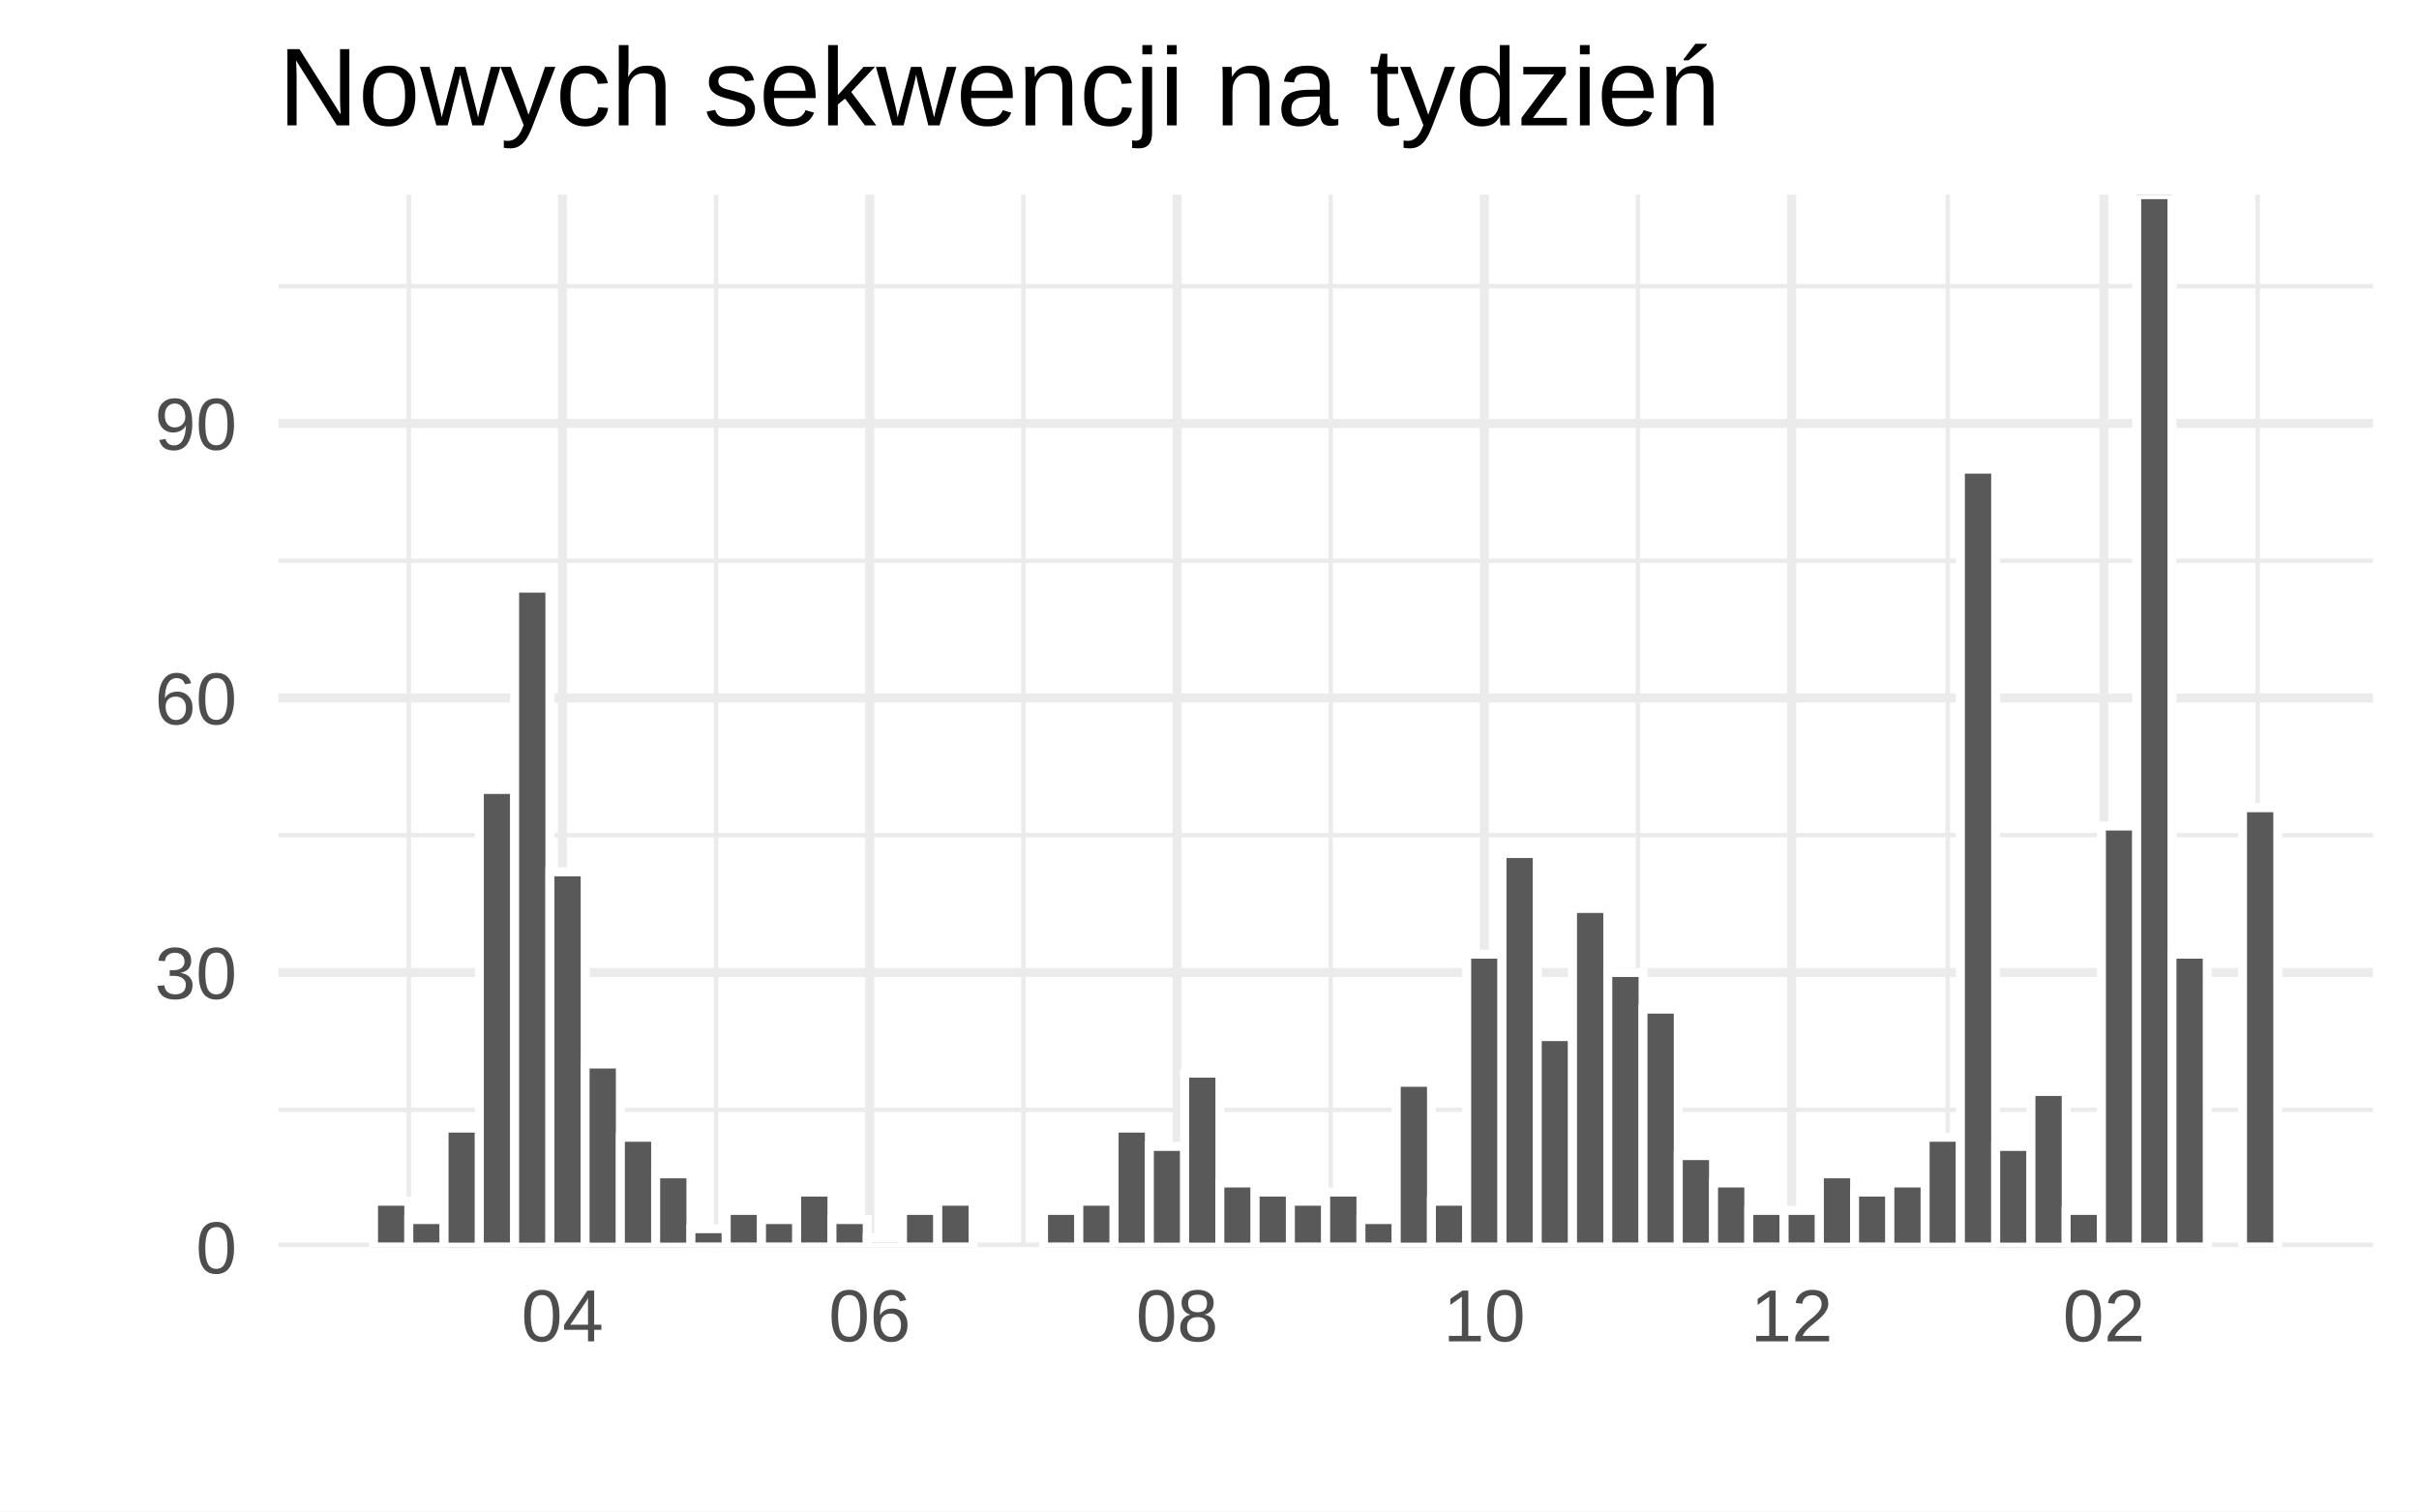
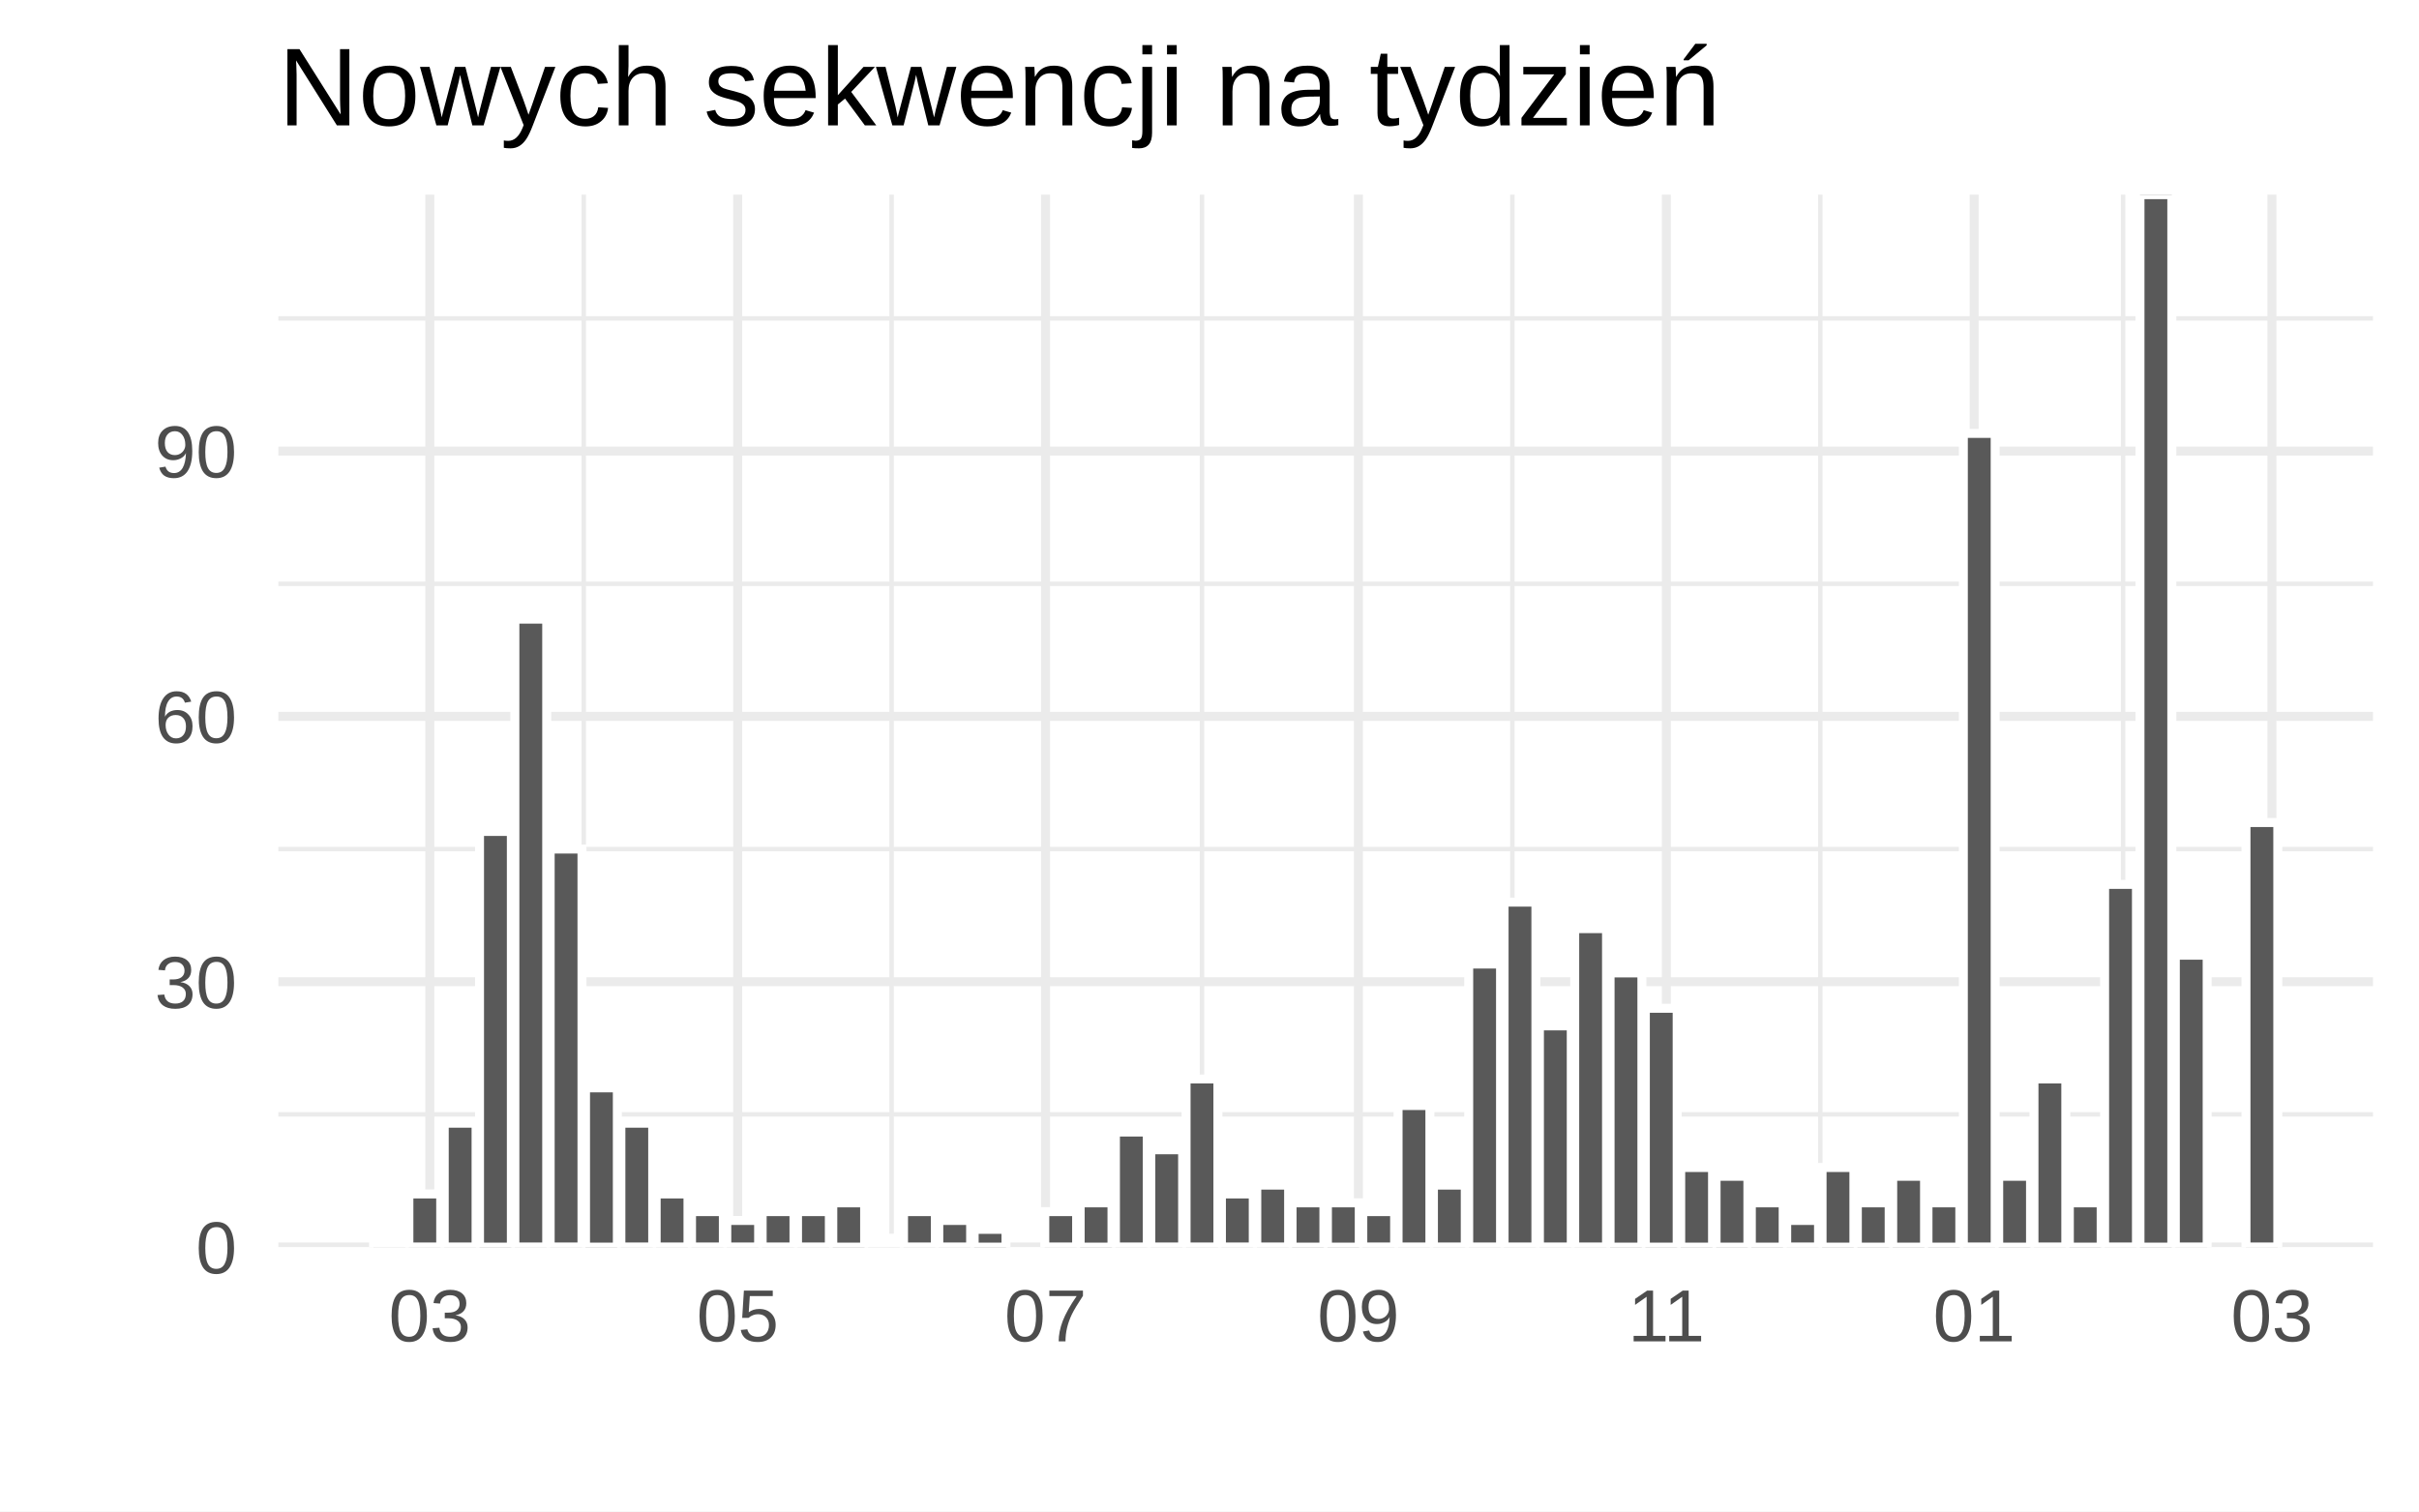
<svg xmlns="http://www.w3.org/2000/svg" class="svglite" width="288.00pt" height="180.00pt" viewBox="0 0 288.00 180.00">
  <defs>
    <style type="text/css">
    .svglite line, .svglite polyline, .svglite polygon, .svglite path, .svglite rect, .svglite circle {
      fill: none;
      stroke: #000000;
      stroke-linecap: round;
      stroke-linejoin: round;
      stroke-miterlimit: 10.00;
    }
  </style>
  </defs>
  <rect width="100%" height="100%" style="stroke: none; fill: #FFFFFF;" />
  <defs>
    <clipPath id="cpMC4wMHwyODguMDB8MC4wMHwxODAuMDA=">
      <rect x="0.00" y="0.00" width="288.00" height="180.00" />
    </clipPath>
  </defs>
  <g clip-path="url(#cpMC4wMHwyODguMDB8MC4wMHwxODAuMDA=)">
</g>
  <defs>
    <clipPath id="cpMzMuMTR8MjgyLjUyfDIzLjE4fDE0OC41MA==">
      <rect x="33.14" y="23.18" width="249.38" height="125.33" />
    </clipPath>
  </defs>
  <g clip-path="url(#cpMzMuMTR8MjgyLjUyfDIzLjE4fDE0OC41MA==)">
-     <polyline points="33.14,132.16 282.52,132.16 " style="stroke-width: 0.53; stroke: #EBEBEB; stroke-linecap: butt;" />
-     <polyline points="33.14,99.46 282.52,99.46 " style="stroke-width: 0.53; stroke: #EBEBEB; stroke-linecap: butt;" />
-     <polyline points="33.14,66.77 282.52,66.77 " style="stroke-width: 0.53; stroke: #EBEBEB; stroke-linecap: butt;" />
-     <polyline points="33.14,34.08 282.52,34.08 " style="stroke-width: 0.53; stroke: #EBEBEB; stroke-linecap: butt;" />
-     <polyline points="48.67,148.50 48.67,23.18 " style="stroke-width: 0.53; stroke: #EBEBEB; stroke-linecap: butt;" />
-     <polyline points="85.26,148.50 85.26,23.18 " style="stroke-width: 0.53; stroke: #EBEBEB; stroke-linecap: butt;" />
-     <polyline points="121.84,148.50 121.84,23.18 " style="stroke-width: 0.53; stroke: #EBEBEB; stroke-linecap: butt;" />
-     <polyline points="158.43,148.50 158.43,23.18 " style="stroke-width: 0.53; stroke: #EBEBEB; stroke-linecap: butt;" />
-     <polyline points="195.01,148.50 195.01,23.18 " style="stroke-width: 0.53; stroke: #EBEBEB; stroke-linecap: butt;" />
-     <polyline points="231.90,148.50 231.90,23.18 " style="stroke-width: 0.53; stroke: #EBEBEB; stroke-linecap: butt;" />
-     <polyline points="268.79,148.50 268.79,23.18 " style="stroke-width: 0.53; stroke: #EBEBEB; stroke-linecap: butt;" />
+     <polyline points="33.14,132.71 282.52,132.71 " style="stroke-width: 0.53; stroke: #EBEBEB; stroke-linecap: butt;" />
+     <polyline points="33.14,101.11 282.52,101.11 " style="stroke-width: 0.53; stroke: #EBEBEB; stroke-linecap: butt;" />
+     <polyline points="33.14,69.52 282.52,69.52 " style="stroke-width: 0.53; stroke: #EBEBEB; stroke-linecap: butt;" />
+     <polyline points="33.14,37.92 282.52,37.92 " style="stroke-width: 0.53; stroke: #EBEBEB; stroke-linecap: butt;" />
+     <polyline points="69.50,148.50 69.50,23.18 " style="stroke-width: 0.53; stroke: #EBEBEB; stroke-linecap: butt;" />
+     <polyline points="106.15,148.50 106.15,23.18 " style="stroke-width: 0.53; stroke: #EBEBEB; stroke-linecap: butt;" />
+     <polyline points="143.11,148.50 143.11,23.18 " style="stroke-width: 0.53; stroke: #EBEBEB; stroke-linecap: butt;" />
+     <polyline points="180.06,148.50 180.06,23.18 " style="stroke-width: 0.53; stroke: #EBEBEB; stroke-linecap: butt;" />
+     <polyline points="216.72,148.50 216.72,23.18 " style="stroke-width: 0.53; stroke: #EBEBEB; stroke-linecap: butt;" />
+     <polyline points="252.77,148.50 252.77,23.18 " style="stroke-width: 0.53; stroke: #EBEBEB; stroke-linecap: butt;" />
    <polyline points="33.14,148.50 282.52,148.50 " style="stroke-width: 1.07; stroke: #EBEBEB; stroke-linecap: butt;" />
-     <polyline points="33.14,115.81 282.52,115.81 " style="stroke-width: 1.07; stroke: #EBEBEB; stroke-linecap: butt;" />
-     <polyline points="33.14,83.12 282.52,83.12 " style="stroke-width: 1.07; stroke: #EBEBEB; stroke-linecap: butt;" />
-     <polyline points="33.14,50.42 282.52,50.42 " style="stroke-width: 1.07; stroke: #EBEBEB; stroke-linecap: butt;" />
-     <polyline points="66.96,148.50 66.96,23.18 " style="stroke-width: 1.07; stroke: #EBEBEB; stroke-linecap: butt;" />
-     <polyline points="103.55,148.50 103.55,23.18 " style="stroke-width: 1.07; stroke: #EBEBEB; stroke-linecap: butt;" />
-     <polyline points="140.14,148.50 140.14,23.18 " style="stroke-width: 1.07; stroke: #EBEBEB; stroke-linecap: butt;" />
-     <polyline points="176.72,148.50 176.72,23.18 " style="stroke-width: 1.07; stroke: #EBEBEB; stroke-linecap: butt;" />
-     <polyline points="213.31,148.50 213.31,23.18 " style="stroke-width: 1.07; stroke: #EBEBEB; stroke-linecap: butt;" />
-     <polyline points="250.49,148.50 250.49,23.18 " style="stroke-width: 1.07; stroke: #EBEBEB; stroke-linecap: butt;" />
-     <rect x="44.47" y="143.05" width="4.20" height="5.45" style="stroke-width: 1.07; stroke: #FFFFFF; stroke-linecap: square; stroke-linejoin: miter; fill: #595959;" />
-     <rect x="48.67" y="145.23" width="4.20" height="3.27" style="stroke-width: 1.07; stroke: #FFFFFF; stroke-linecap: square; stroke-linejoin: miter; fill: #595959;" />
-     <rect x="52.87" y="134.34" width="4.20" height="14.17" style="stroke-width: 1.07; stroke: #FFFFFF; stroke-linecap: square; stroke-linejoin: miter; fill: #595959;" />
-     <rect x="57.07" y="94.01" width="4.20" height="54.49" style="stroke-width: 1.07; stroke: #FFFFFF; stroke-linecap: square; stroke-linejoin: miter; fill: #595959;" />
-     <rect x="61.27" y="70.04" width="4.20" height="78.47" style="stroke-width: 1.07; stroke: #FFFFFF; stroke-linecap: square; stroke-linejoin: miter; fill: #595959;" />
-     <rect x="65.47" y="103.82" width="4.20" height="44.68" style="stroke-width: 1.07; stroke: #FFFFFF; stroke-linecap: square; stroke-linejoin: miter; fill: #595959;" />
-     <rect x="69.66" y="126.71" width="4.20" height="21.80" style="stroke-width: 1.07; stroke: #FFFFFF; stroke-linecap: square; stroke-linejoin: miter; fill: #595959;" />
-     <rect x="73.86" y="135.43" width="4.20" height="13.08" style="stroke-width: 1.07; stroke: #FFFFFF; stroke-linecap: square; stroke-linejoin: miter; fill: #595959;" />
-     <rect x="78.06" y="139.79" width="4.20" height="8.72" style="stroke-width: 1.07; stroke: #FFFFFF; stroke-linecap: square; stroke-linejoin: miter; fill: #595959;" />
-     <rect x="82.26" y="146.32" width="4.20" height="2.18" style="stroke-width: 1.07; stroke: #FFFFFF; stroke-linecap: square; stroke-linejoin: miter; fill: #595959;" />
-     <rect x="86.46" y="144.14" width="4.20" height="4.36" style="stroke-width: 1.07; stroke: #FFFFFF; stroke-linecap: square; stroke-linejoin: miter; fill: #595959;" />
-     <rect x="90.66" y="145.23" width="4.20" height="3.27" style="stroke-width: 1.07; stroke: #FFFFFF; stroke-linecap: square; stroke-linejoin: miter; fill: #595959;" />
-     <rect x="94.85" y="141.96" width="4.20" height="6.54" style="stroke-width: 1.07; stroke: #FFFFFF; stroke-linecap: square; stroke-linejoin: miter; fill: #595959;" />
-     <rect x="99.05" y="145.23" width="4.20" height="3.27" style="stroke-width: 1.07; stroke: #FFFFFF; stroke-linecap: square; stroke-linejoin: miter; fill: #595959;" />
-     <rect x="103.25" y="147.41" width="4.20" height="1.09" style="stroke-width: 1.07; stroke: #FFFFFF; stroke-linecap: square; stroke-linejoin: miter; fill: #595959;" />
-     <rect x="107.45" y="144.14" width="4.20" height="4.36" style="stroke-width: 1.07; stroke: #FFFFFF; stroke-linecap: square; stroke-linejoin: miter; fill: #595959;" />
-     <rect x="111.65" y="143.05" width="4.20" height="5.45" style="stroke-width: 1.07; stroke: #FFFFFF; stroke-linecap: square; stroke-linejoin: miter; fill: #595959;" />
-     <rect x="115.85" y="148.50" width="4.20" height="0.00" style="stroke-width: 1.07; stroke: #FFFFFF; stroke-linecap: square; stroke-linejoin: miter; fill: #595959;" />
-     <rect x="120.04" y="148.50" width="4.20" height="0.00" style="stroke-width: 1.07; stroke: #FFFFFF; stroke-linecap: square; stroke-linejoin: miter; fill: #595959;" />
-     <rect x="124.24" y="144.14" width="4.20" height="4.36" style="stroke-width: 1.07; stroke: #FFFFFF; stroke-linecap: square; stroke-linejoin: miter; fill: #595959;" />
-     <rect x="128.44" y="143.05" width="4.20" height="5.45" style="stroke-width: 1.07; stroke: #FFFFFF; stroke-linecap: square; stroke-linejoin: miter; fill: #595959;" />
-     <rect x="132.64" y="134.34" width="4.20" height="14.17" style="stroke-width: 1.07; stroke: #FFFFFF; stroke-linecap: square; stroke-linejoin: miter; fill: #595959;" />
-     <rect x="136.84" y="136.52" width="4.20" height="11.99" style="stroke-width: 1.07; stroke: #FFFFFF; stroke-linecap: square; stroke-linejoin: miter; fill: #595959;" />
-     <rect x="141.04" y="127.80" width="4.20" height="20.71" style="stroke-width: 1.07; stroke: #FFFFFF; stroke-linecap: square; stroke-linejoin: miter; fill: #595959;" />
-     <rect x="145.23" y="140.88" width="4.20" height="7.63" style="stroke-width: 1.07; stroke: #FFFFFF; stroke-linecap: square; stroke-linejoin: miter; fill: #595959;" />
-     <rect x="149.43" y="141.96" width="4.20" height="6.54" style="stroke-width: 1.07; stroke: #FFFFFF; stroke-linecap: square; stroke-linejoin: miter; fill: #595959;" />
-     <rect x="153.63" y="143.05" width="4.20" height="5.45" style="stroke-width: 1.07; stroke: #FFFFFF; stroke-linecap: square; stroke-linejoin: miter; fill: #595959;" />
-     <rect x="157.83" y="141.96" width="4.20" height="6.54" style="stroke-width: 1.07; stroke: #FFFFFF; stroke-linecap: square; stroke-linejoin: miter; fill: #595959;" />
-     <rect x="162.03" y="145.23" width="4.20" height="3.27" style="stroke-width: 1.07; stroke: #FFFFFF; stroke-linecap: square; stroke-linejoin: miter; fill: #595959;" />
-     <rect x="166.23" y="128.89" width="4.20" height="19.62" style="stroke-width: 1.07; stroke: #FFFFFF; stroke-linecap: square; stroke-linejoin: miter; fill: #595959;" />
-     <rect x="170.42" y="143.05" width="4.20" height="5.45" style="stroke-width: 1.07; stroke: #FFFFFF; stroke-linecap: square; stroke-linejoin: miter; fill: #595959;" />
-     <rect x="174.62" y="113.63" width="4.20" height="34.87" style="stroke-width: 1.07; stroke: #FFFFFF; stroke-linecap: square; stroke-linejoin: miter; fill: #595959;" />
-     <rect x="178.82" y="101.64" width="4.20" height="46.86" style="stroke-width: 1.07; stroke: #FFFFFF; stroke-linecap: square; stroke-linejoin: miter; fill: #595959;" />
-     <rect x="183.02" y="123.44" width="4.20" height="25.07" style="stroke-width: 1.07; stroke: #FFFFFF; stroke-linecap: square; stroke-linejoin: miter; fill: #595959;" />
-     <rect x="187.22" y="108.18" width="4.20" height="40.32" style="stroke-width: 1.07; stroke: #FFFFFF; stroke-linecap: square; stroke-linejoin: miter; fill: #595959;" />
-     <rect x="191.42" y="115.81" width="4.20" height="32.69" style="stroke-width: 1.07; stroke: #FFFFFF; stroke-linecap: square; stroke-linejoin: miter; fill: #595959;" />
-     <rect x="195.61" y="120.17" width="4.20" height="28.33" style="stroke-width: 1.07; stroke: #FFFFFF; stroke-linecap: square; stroke-linejoin: miter; fill: #595959;" />
-     <rect x="199.81" y="137.61" width="4.20" height="10.90" style="stroke-width: 1.07; stroke: #FFFFFF; stroke-linecap: square; stroke-linejoin: miter; fill: #595959;" />
-     <rect x="204.01" y="140.88" width="4.20" height="7.63" style="stroke-width: 1.07; stroke: #FFFFFF; stroke-linecap: square; stroke-linejoin: miter; fill: #595959;" />
-     <rect x="208.21" y="144.14" width="4.20" height="4.36" style="stroke-width: 1.07; stroke: #FFFFFF; stroke-linecap: square; stroke-linejoin: miter; fill: #595959;" />
-     <rect x="212.41" y="144.14" width="4.20" height="4.36" style="stroke-width: 1.07; stroke: #FFFFFF; stroke-linecap: square; stroke-linejoin: miter; fill: #595959;" />
-     <rect x="216.61" y="139.79" width="4.20" height="8.72" style="stroke-width: 1.07; stroke: #FFFFFF; stroke-linecap: square; stroke-linejoin: miter; fill: #595959;" />
-     <rect x="220.80" y="141.96" width="4.20" height="6.54" style="stroke-width: 1.07; stroke: #FFFFFF; stroke-linecap: square; stroke-linejoin: miter; fill: #595959;" />
-     <rect x="225.00" y="140.88" width="4.20" height="7.63" style="stroke-width: 1.07; stroke: #FFFFFF; stroke-linecap: square; stroke-linejoin: miter; fill: #595959;" />
-     <rect x="229.20" y="135.43" width="4.20" height="13.08" style="stroke-width: 1.07; stroke: #FFFFFF; stroke-linecap: square; stroke-linejoin: miter; fill: #595959;" />
-     <rect x="233.40" y="55.87" width="4.20" height="92.63" style="stroke-width: 1.07; stroke: #FFFFFF; stroke-linecap: square; stroke-linejoin: miter; fill: #595959;" />
-     <rect x="237.60" y="136.52" width="4.20" height="11.99" style="stroke-width: 1.07; stroke: #FFFFFF; stroke-linecap: square; stroke-linejoin: miter; fill: #595959;" />
-     <rect x="241.80" y="129.98" width="4.20" height="18.53" style="stroke-width: 1.07; stroke: #FFFFFF; stroke-linecap: square; stroke-linejoin: miter; fill: #595959;" />
-     <rect x="245.99" y="144.14" width="4.20" height="4.36" style="stroke-width: 1.07; stroke: #FFFFFF; stroke-linecap: square; stroke-linejoin: miter; fill: #595959;" />
-     <rect x="250.19" y="98.37" width="4.20" height="50.13" style="stroke-width: 1.07; stroke: #FFFFFF; stroke-linecap: square; stroke-linejoin: miter; fill: #595959;" />
-     <rect x="254.39" y="23.18" width="4.20" height="125.33" style="stroke-width: 1.07; stroke: #FFFFFF; stroke-linecap: square; stroke-linejoin: miter; fill: #595959;" />
-     <rect x="258.59" y="113.63" width="4.20" height="34.87" style="stroke-width: 1.07; stroke: #FFFFFF; stroke-linecap: square; stroke-linejoin: miter; fill: #595959;" />
-     <rect x="262.79" y="148.50" width="4.20" height="0.00" style="stroke-width: 1.07; stroke: #FFFFFF; stroke-linecap: square; stroke-linejoin: miter; fill: #595959;" />
-     <rect x="266.99" y="96.19" width="4.20" height="52.31" style="stroke-width: 1.07; stroke: #FFFFFF; stroke-linecap: square; stroke-linejoin: miter; fill: #595959;" />
+     <polyline points="33.14,116.91 282.52,116.91 " style="stroke-width: 1.07; stroke: #EBEBEB; stroke-linecap: butt;" />
+     <polyline points="33.14,85.31 282.52,85.31 " style="stroke-width: 1.07; stroke: #EBEBEB; stroke-linecap: butt;" />
+     <polyline points="33.14,53.72 282.52,53.72 " style="stroke-width: 1.07; stroke: #EBEBEB; stroke-linecap: butt;" />
+     <polyline points="51.17,148.50 51.17,23.18 " style="stroke-width: 1.07; stroke: #EBEBEB; stroke-linecap: butt;" />
+     <polyline points="87.83,148.50 87.83,23.18 " style="stroke-width: 1.07; stroke: #EBEBEB; stroke-linecap: butt;" />
+     <polyline points="124.48,148.50 124.48,23.18 " style="stroke-width: 1.07; stroke: #EBEBEB; stroke-linecap: butt;" />
+     <polyline points="161.73,148.50 161.73,23.18 " style="stroke-width: 1.07; stroke: #EBEBEB; stroke-linecap: butt;" />
+     <polyline points="198.39,148.50 198.39,23.18 " style="stroke-width: 1.07; stroke: #EBEBEB; stroke-linecap: butt;" />
+     <polyline points="235.04,148.50 235.04,23.18 " style="stroke-width: 1.07; stroke: #EBEBEB; stroke-linecap: butt;" />
+     <polyline points="270.49,148.50 270.49,23.18 " style="stroke-width: 1.07; stroke: #EBEBEB; stroke-linecap: butt;" />
+     <rect x="44.47" y="147.45" width="3.79" height="1.05" style="stroke-width: 1.07; stroke: #FFFFFF; stroke-linecap: square; stroke-linejoin: miter; fill: #595959;" />
+     <rect x="48.68" y="142.18" width="3.79" height="6.32" style="stroke-width: 1.07; stroke: #FFFFFF; stroke-linecap: square; stroke-linejoin: miter; fill: #595959;" />
+     <rect x="52.89" y="133.76" width="3.79" height="14.74" style="stroke-width: 1.07; stroke: #FFFFFF; stroke-linecap: square; stroke-linejoin: miter; fill: #595959;" />
+     <rect x="57.09" y="99.01" width="3.79" height="49.50" style="stroke-width: 1.07; stroke: #FFFFFF; stroke-linecap: square; stroke-linejoin: miter; fill: #595959;" />
+     <rect x="61.30" y="73.73" width="3.79" height="74.77" style="stroke-width: 1.07; stroke: #FFFFFF; stroke-linecap: square; stroke-linejoin: miter; fill: #595959;" />
+     <rect x="65.50" y="101.11" width="3.79" height="47.39" style="stroke-width: 1.07; stroke: #FFFFFF; stroke-linecap: square; stroke-linejoin: miter; fill: #595959;" />
+     <rect x="69.71" y="129.55" width="3.79" height="18.96" style="stroke-width: 1.07; stroke: #FFFFFF; stroke-linecap: square; stroke-linejoin: miter; fill: #595959;" />
+     <rect x="73.92" y="133.76" width="3.79" height="14.74" style="stroke-width: 1.07; stroke: #FFFFFF; stroke-linecap: square; stroke-linejoin: miter; fill: #595959;" />
+     <rect x="78.12" y="142.18" width="3.79" height="6.32" style="stroke-width: 1.07; stroke: #FFFFFF; stroke-linecap: square; stroke-linejoin: miter; fill: #595959;" />
+     <rect x="82.33" y="144.29" width="3.79" height="4.21" style="stroke-width: 1.07; stroke: #FFFFFF; stroke-linecap: square; stroke-linejoin: miter; fill: #595959;" />
+     <rect x="86.53" y="145.34" width="3.79" height="3.16" style="stroke-width: 1.07; stroke: #FFFFFF; stroke-linecap: square; stroke-linejoin: miter; fill: #595959;" />
+     <rect x="90.74" y="144.29" width="3.79" height="4.21" style="stroke-width: 1.07; stroke: #FFFFFF; stroke-linecap: square; stroke-linejoin: miter; fill: #595959;" />
+     <rect x="94.95" y="144.29" width="3.79" height="4.21" style="stroke-width: 1.07; stroke: #FFFFFF; stroke-linecap: square; stroke-linejoin: miter; fill: #595959;" />
+     <rect x="99.15" y="143.24" width="3.79" height="5.27" style="stroke-width: 1.07; stroke: #FFFFFF; stroke-linecap: square; stroke-linejoin: miter; fill: #595959;" />
+     <rect x="103.36" y="147.45" width="3.79" height="1.05" style="stroke-width: 1.07; stroke: #FFFFFF; stroke-linecap: square; stroke-linejoin: miter; fill: #595959;" />
+     <rect x="107.57" y="144.29" width="3.79" height="4.21" style="stroke-width: 1.07; stroke: #FFFFFF; stroke-linecap: square; stroke-linejoin: miter; fill: #595959;" />
+     <rect x="111.77" y="145.34" width="3.79" height="3.16" style="stroke-width: 1.07; stroke: #FFFFFF; stroke-linecap: square; stroke-linejoin: miter; fill: #595959;" />
+     <rect x="115.98" y="146.40" width="3.79" height="2.11" style="stroke-width: 1.07; stroke: #FFFFFF; stroke-linecap: square; stroke-linejoin: miter; fill: #595959;" />
+     <rect x="124.39" y="144.29" width="3.79" height="4.21" style="stroke-width: 1.07; stroke: #FFFFFF; stroke-linecap: square; stroke-linejoin: miter; fill: #595959;" />
+     <rect x="128.60" y="143.24" width="3.79" height="5.27" style="stroke-width: 1.07; stroke: #FFFFFF; stroke-linecap: square; stroke-linejoin: miter; fill: #595959;" />
+     <rect x="132.80" y="134.81" width="3.79" height="13.69" style="stroke-width: 1.07; stroke: #FFFFFF; stroke-linecap: square; stroke-linejoin: miter; fill: #595959;" />
+     <rect x="137.01" y="136.92" width="3.79" height="11.58" style="stroke-width: 1.07; stroke: #FFFFFF; stroke-linecap: square; stroke-linejoin: miter; fill: #595959;" />
+     <rect x="141.21" y="128.49" width="3.79" height="20.01" style="stroke-width: 1.07; stroke: #FFFFFF; stroke-linecap: square; stroke-linejoin: miter; fill: #595959;" />
+     <rect x="145.42" y="142.18" width="3.79" height="6.32" style="stroke-width: 1.07; stroke: #FFFFFF; stroke-linecap: square; stroke-linejoin: miter; fill: #595959;" />
+     <rect x="149.63" y="141.13" width="3.79" height="7.37" style="stroke-width: 1.07; stroke: #FFFFFF; stroke-linecap: square; stroke-linejoin: miter; fill: #595959;" />
+     <rect x="153.83" y="143.24" width="3.79" height="5.27" style="stroke-width: 1.07; stroke: #FFFFFF; stroke-linecap: square; stroke-linejoin: miter; fill: #595959;" />
+     <rect x="158.04" y="143.24" width="3.79" height="5.27" style="stroke-width: 1.07; stroke: #FFFFFF; stroke-linecap: square; stroke-linejoin: miter; fill: #595959;" />
+     <rect x="162.25" y="144.29" width="3.79" height="4.21" style="stroke-width: 1.07; stroke: #FFFFFF; stroke-linecap: square; stroke-linejoin: miter; fill: #595959;" />
+     <rect x="166.45" y="131.65" width="3.79" height="16.85" style="stroke-width: 1.07; stroke: #FFFFFF; stroke-linecap: square; stroke-linejoin: miter; fill: #595959;" />
+     <rect x="170.66" y="141.13" width="3.79" height="7.37" style="stroke-width: 1.07; stroke: #FFFFFF; stroke-linecap: square; stroke-linejoin: miter; fill: #595959;" />
+     <rect x="174.86" y="114.80" width="3.79" height="33.70" style="stroke-width: 1.07; stroke: #FFFFFF; stroke-linecap: square; stroke-linejoin: miter; fill: #595959;" />
+     <rect x="179.07" y="107.43" width="3.79" height="41.07" style="stroke-width: 1.07; stroke: #FFFFFF; stroke-linecap: square; stroke-linejoin: miter; fill: #595959;" />
+     <rect x="183.28" y="122.17" width="3.79" height="26.33" style="stroke-width: 1.07; stroke: #FFFFFF; stroke-linecap: square; stroke-linejoin: miter; fill: #595959;" />
+     <rect x="187.48" y="110.59" width="3.79" height="37.91" style="stroke-width: 1.07; stroke: #FFFFFF; stroke-linecap: square; stroke-linejoin: miter; fill: #595959;" />
+     <rect x="191.69" y="115.86" width="3.79" height="32.65" style="stroke-width: 1.07; stroke: #FFFFFF; stroke-linecap: square; stroke-linejoin: miter; fill: #595959;" />
+     <rect x="195.89" y="120.07" width="3.79" height="28.44" style="stroke-width: 1.07; stroke: #FFFFFF; stroke-linecap: square; stroke-linejoin: miter; fill: #595959;" />
+     <rect x="200.10" y="139.03" width="3.79" height="9.48" style="stroke-width: 1.07; stroke: #FFFFFF; stroke-linecap: square; stroke-linejoin: miter; fill: #595959;" />
+     <rect x="204.31" y="140.08" width="3.79" height="8.43" style="stroke-width: 1.07; stroke: #FFFFFF; stroke-linecap: square; stroke-linejoin: miter; fill: #595959;" />
+     <rect x="208.51" y="143.24" width="3.79" height="5.27" style="stroke-width: 1.07; stroke: #FFFFFF; stroke-linecap: square; stroke-linejoin: miter; fill: #595959;" />
+     <rect x="212.72" y="145.34" width="3.79" height="3.16" style="stroke-width: 1.07; stroke: #FFFFFF; stroke-linecap: square; stroke-linejoin: miter; fill: #595959;" />
+     <rect x="216.93" y="139.03" width="3.79" height="9.48" style="stroke-width: 1.07; stroke: #FFFFFF; stroke-linecap: square; stroke-linejoin: miter; fill: #595959;" />
+     <rect x="221.13" y="143.24" width="3.79" height="5.27" style="stroke-width: 1.07; stroke: #FFFFFF; stroke-linecap: square; stroke-linejoin: miter; fill: #595959;" />
+     <rect x="225.34" y="140.08" width="3.79" height="8.43" style="stroke-width: 1.07; stroke: #FFFFFF; stroke-linecap: square; stroke-linejoin: miter; fill: #595959;" />
+     <rect x="229.54" y="143.24" width="3.79" height="5.27" style="stroke-width: 1.07; stroke: #FFFFFF; stroke-linecap: square; stroke-linejoin: miter; fill: #595959;" />
+     <rect x="233.75" y="51.61" width="3.79" height="96.89" style="stroke-width: 1.07; stroke: #FFFFFF; stroke-linecap: square; stroke-linejoin: miter; fill: #595959;" />
+     <rect x="237.96" y="140.08" width="3.79" height="8.43" style="stroke-width: 1.07; stroke: #FFFFFF; stroke-linecap: square; stroke-linejoin: miter; fill: #595959;" />
+     <rect x="242.16" y="128.49" width="3.79" height="20.01" style="stroke-width: 1.07; stroke: #FFFFFF; stroke-linecap: square; stroke-linejoin: miter; fill: #595959;" />
+     <rect x="246.37" y="143.24" width="3.79" height="5.27" style="stroke-width: 1.07; stroke: #FFFFFF; stroke-linecap: square; stroke-linejoin: miter; fill: #595959;" />
+     <rect x="250.57" y="105.32" width="3.79" height="43.18" style="stroke-width: 1.07; stroke: #FFFFFF; stroke-linecap: square; stroke-linejoin: miter; fill: #595959;" />
+     <rect x="254.78" y="23.18" width="3.79" height="125.33" style="stroke-width: 1.07; stroke: #FFFFFF; stroke-linecap: square; stroke-linejoin: miter; fill: #595959;" />
+     <rect x="258.99" y="113.75" width="3.79" height="34.75" style="stroke-width: 1.07; stroke: #FFFFFF; stroke-linecap: square; stroke-linejoin: miter; fill: #595959;" />
+     <rect x="267.40" y="97.95" width="3.79" height="50.55" style="stroke-width: 1.07; stroke: #FFFFFF; stroke-linecap: square; stroke-linejoin: miter; fill: #595959;" />
  </g>
  <g clip-path="url(#cpMC4wMHwyODguMDB8MC4wMHwxODAuMDA=)">
    <text x="28.21" y="151.65" text-anchor="end" style="font-size: 8.80px; fill: #4D4D4D; font-family: Arial;" textLength="4.90px" lengthAdjust="spacingAndGlyphs">0</text>
-     <text x="28.21" y="118.96" text-anchor="end" style="font-size: 8.80px; fill: #4D4D4D; font-family: Arial;" textLength="9.79px" lengthAdjust="spacingAndGlyphs">30</text>
-     <text x="28.21" y="86.27" text-anchor="end" style="font-size: 8.80px; fill: #4D4D4D; font-family: Arial;" textLength="9.79px" lengthAdjust="spacingAndGlyphs">60</text>
-     <text x="28.21" y="53.57" text-anchor="end" style="font-size: 8.80px; fill: #4D4D4D; font-family: Arial;" textLength="9.79px" lengthAdjust="spacingAndGlyphs">90</text>
-     <text x="66.96" y="159.74" text-anchor="middle" style="font-size: 8.80px; fill: #4D4D4D; font-family: Arial;" textLength="9.79px" lengthAdjust="spacingAndGlyphs">04</text>
-     <text x="103.55" y="159.74" text-anchor="middle" style="font-size: 8.80px; fill: #4D4D4D; font-family: Arial;" textLength="9.79px" lengthAdjust="spacingAndGlyphs">06</text>
-     <text x="140.14" y="159.74" text-anchor="middle" style="font-size: 8.80px; fill: #4D4D4D; font-family: Arial;" textLength="9.79px" lengthAdjust="spacingAndGlyphs">08</text>
-     <text x="176.72" y="159.74" text-anchor="middle" style="font-size: 8.80px; fill: #4D4D4D; font-family: Arial;" textLength="9.79px" lengthAdjust="spacingAndGlyphs">10</text>
-     <text x="213.31" y="159.74" text-anchor="middle" style="font-size: 8.80px; fill: #4D4D4D; font-family: Arial;" textLength="9.79px" lengthAdjust="spacingAndGlyphs">12</text>
-     <text x="250.49" y="159.74" text-anchor="middle" style="font-size: 8.80px; fill: #4D4D4D; font-family: Arial;" textLength="9.79px" lengthAdjust="spacingAndGlyphs">02</text>
+     <text x="28.21" y="120.06" text-anchor="end" style="font-size: 8.80px; fill: #4D4D4D; font-family: Arial;" textLength="9.79px" lengthAdjust="spacingAndGlyphs">30</text>
+     <text x="28.21" y="88.46" text-anchor="end" style="font-size: 8.80px; fill: #4D4D4D; font-family: Arial;" textLength="9.79px" lengthAdjust="spacingAndGlyphs">60</text>
+     <text x="28.21" y="56.87" text-anchor="end" style="font-size: 8.80px; fill: #4D4D4D; font-family: Arial;" textLength="9.79px" lengthAdjust="spacingAndGlyphs">90</text>
+     <text x="51.17" y="159.74" text-anchor="middle" style="font-size: 8.80px; fill: #4D4D4D; font-family: Arial;" textLength="9.79px" lengthAdjust="spacingAndGlyphs">03</text>
+     <text x="87.83" y="159.74" text-anchor="middle" style="font-size: 8.80px; fill: #4D4D4D; font-family: Arial;" textLength="9.79px" lengthAdjust="spacingAndGlyphs">05</text>
+     <text x="124.48" y="159.74" text-anchor="middle" style="font-size: 8.80px; fill: #4D4D4D; font-family: Arial;" textLength="9.79px" lengthAdjust="spacingAndGlyphs">07</text>
+     <text x="161.73" y="159.74" text-anchor="middle" style="font-size: 8.80px; fill: #4D4D4D; font-family: Arial;" textLength="9.79px" lengthAdjust="spacingAndGlyphs">09</text>
+     <text x="198.39" y="159.74" text-anchor="middle" style="font-size: 8.80px; fill: #4D4D4D; font-family: Arial;" textLength="9.14px" lengthAdjust="spacingAndGlyphs">11</text>
+     <text x="235.04" y="159.74" text-anchor="middle" style="font-size: 8.80px; fill: #4D4D4D; font-family: Arial;" textLength="9.79px" lengthAdjust="spacingAndGlyphs">01</text>
+     <text x="270.49" y="159.74" text-anchor="middle" style="font-size: 8.80px; fill: #4D4D4D; font-family: Arial;" textLength="9.79px" lengthAdjust="spacingAndGlyphs">03</text>
    <text x="33.14" y="14.93" style="font-size: 13.20px; font-family: Arial;" textLength="171.56px" lengthAdjust="spacingAndGlyphs">Nowych sekwencji na tydzień</text>
  </g>
</svg>
